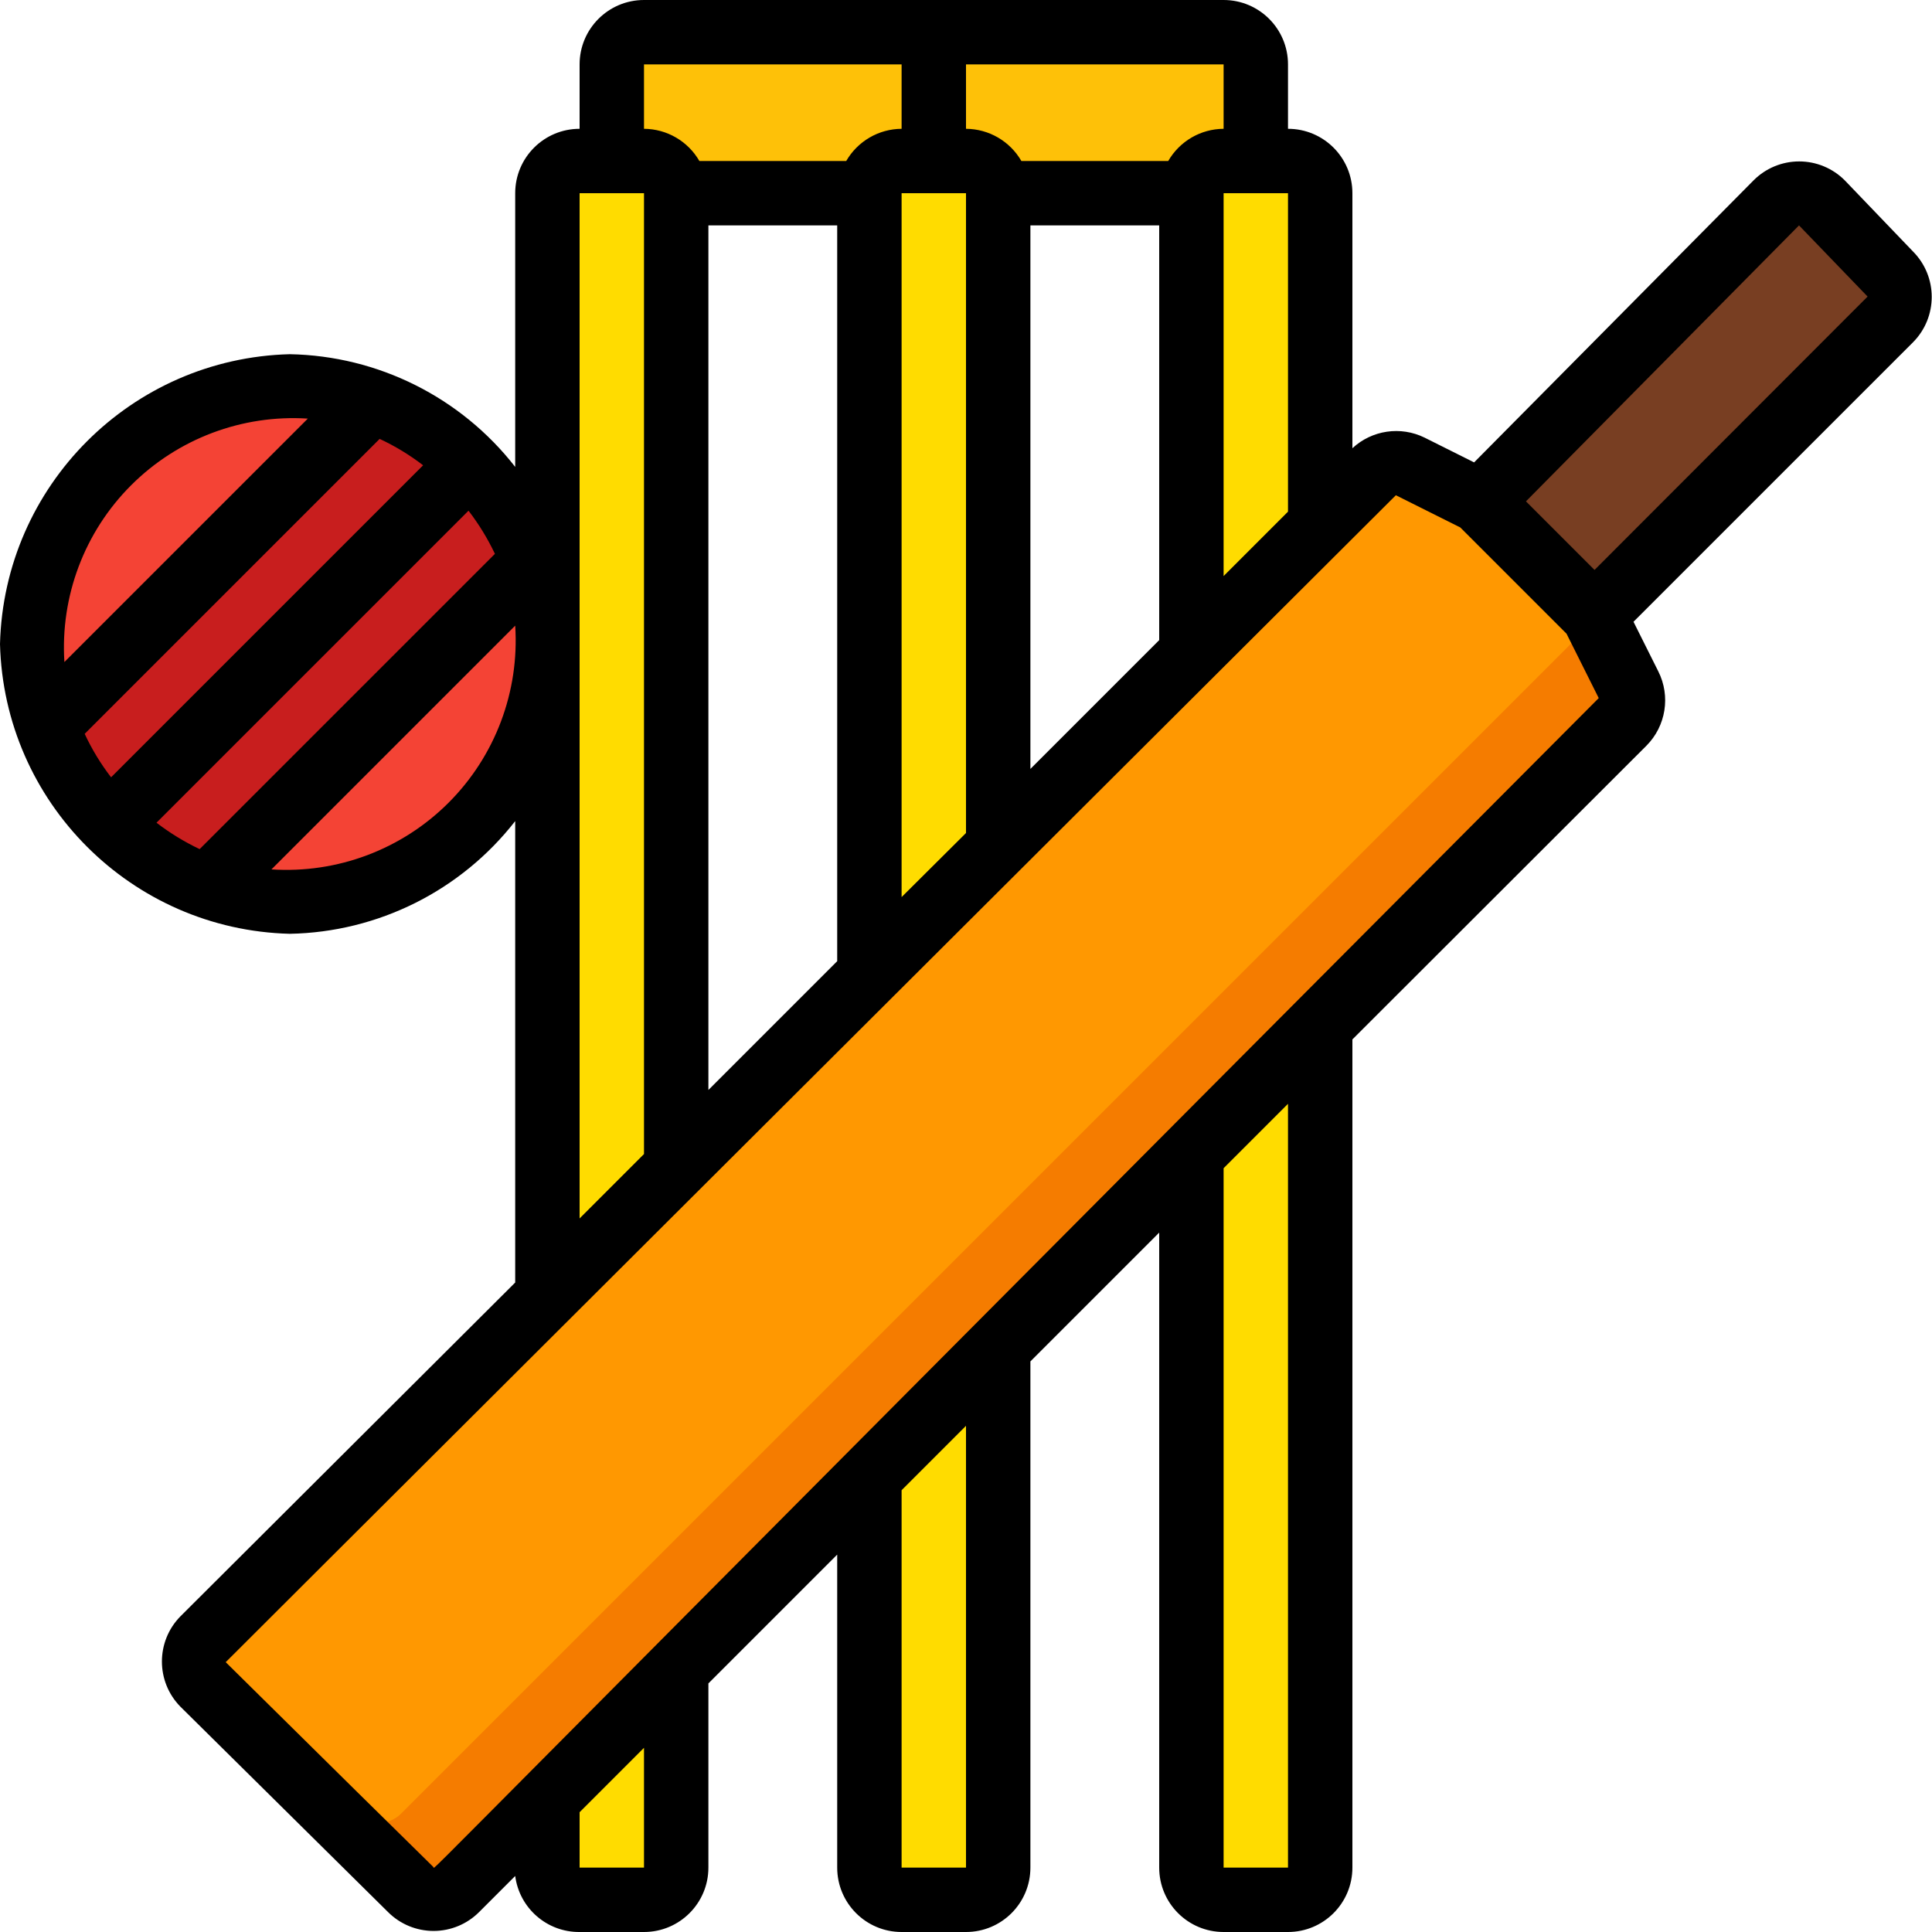
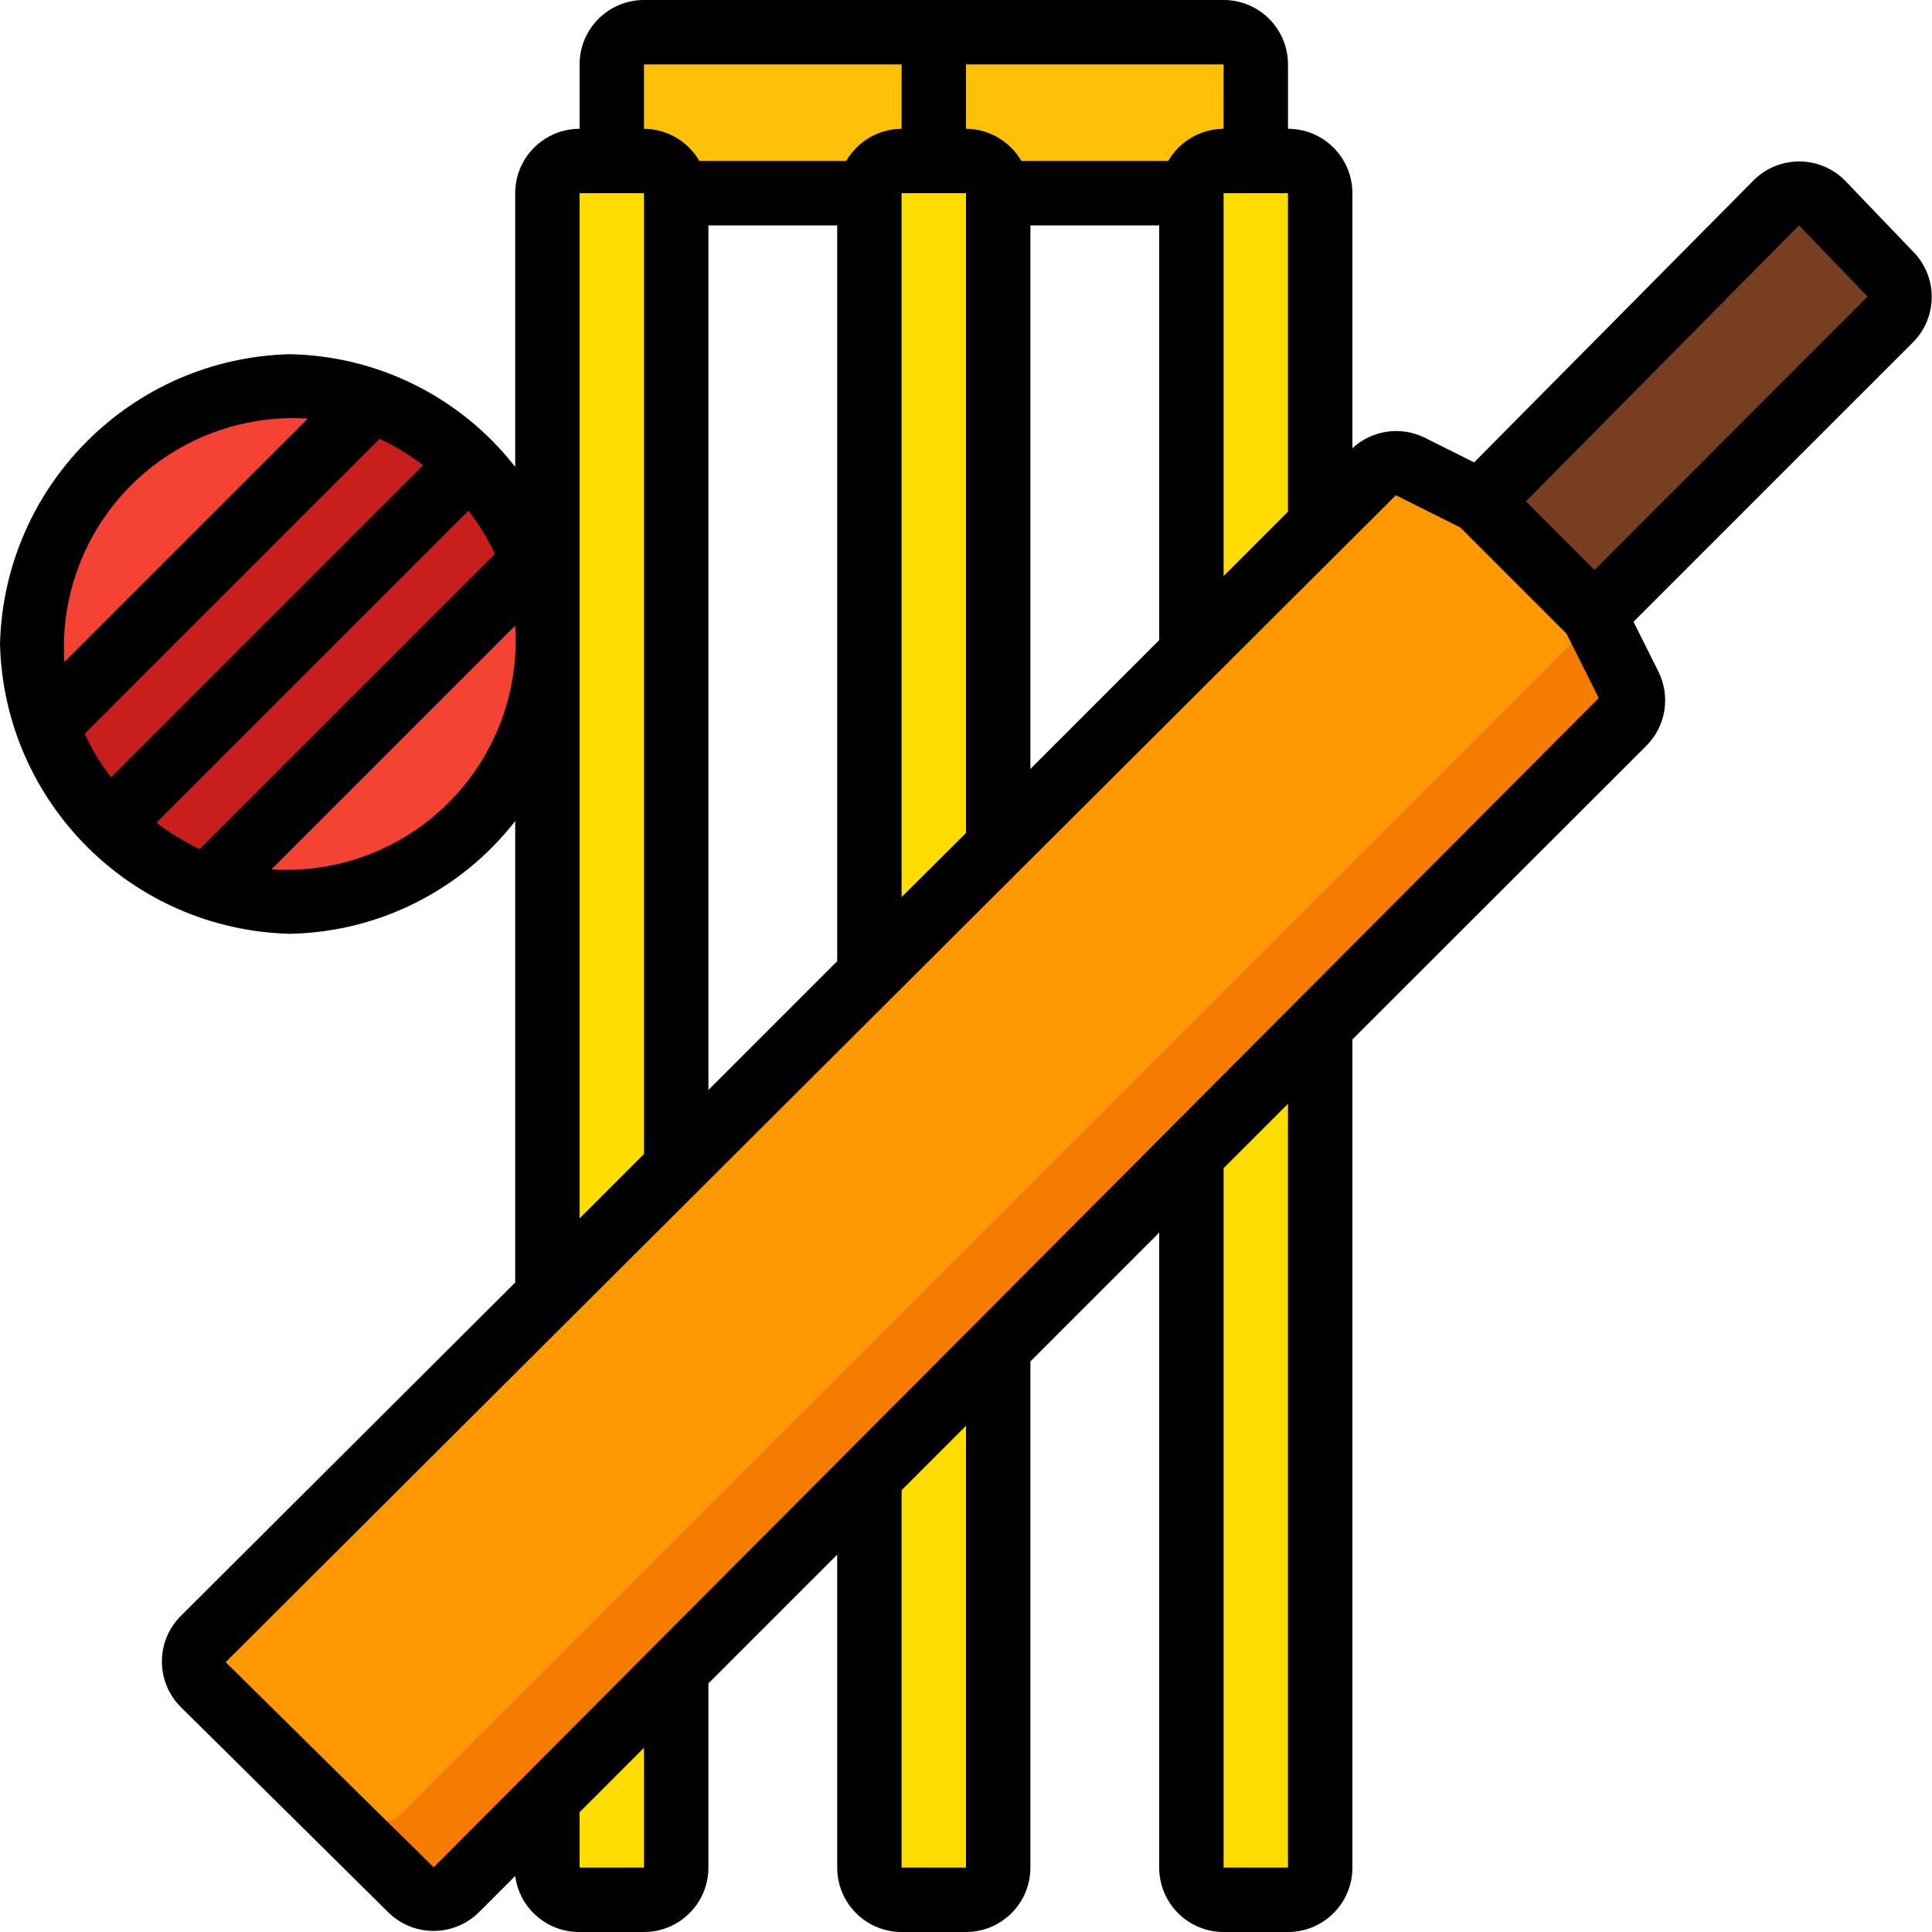
<svg xmlns="http://www.w3.org/2000/svg" height="512" viewBox="0 0 60 60" width="512">
-   <g id="023---Cricket" fill="none">
-     <g id="Icons" transform="translate(1 1)">
-       <path id="Shape" d="m57.65 9-9.14 9.14-3.51-3.56 9.14-9.23c.189-.205.456-.322.735-.322s.546.117.735.322l2.09 2.16c.206.197.318.472.308.756-.01.284-.14.551-.358.734z" fill="#783e22" />
-       <path id="Shape" d="m38 1v3h-1c-.552 0-1 .448-1 1h-6c0-.552-.448-1-1-1h-2c-.552 0-1 .448-1 1h-6c0-.552-.448-1-1-1h-1v-3c0-.552.448-1 1-1h18c.552 0 1 .448 1 1z" fill="#fec108" />
-       <circle id="Oval" cx="8" cy="19" fill="#f44335" r="8" />
-       <g fill="#ffdc00">
-         <path id="Shape" d="m40 5v10.31l-4 4v-14.31c0-.552.448-1 1-1h2c.552 0 1 .448 1 1z" />
-         <path id="Shape" d="m40 30.87v26.13c0 .552-.448 1-1 1h-2c-.552 0-1-.448-1-1v-22.13z" />
-         <path id="Shape" d="m30 5v20.28l-4 4v-24.28c0-.552.448-1 1-1h2c.552 0 1 .448 1 1z" />
-         <path id="Shape" d="m30 40.87v16.13c0 .552-.448 1-1 1h-2c-.552 0-1-.448-1-1v-12.13z" />
-         <path id="Shape" d="m20 5v30.26l-4 4v-34.26c0-.552.448-1 1-1h2c.552 0 1 .448 1 1z" />
-         <path id="Shape" d="m20 50.87v6.13c0 .552-.448 1-1 1h-2c-.552 0-1-.448-1-1v-2.13z" />
-       </g>
-       <path id="Shape" d="m13.6 13.4-11.2 11.2c-.873-.836-1.54-1.863-1.95-3l10.09-10.14c1.155.404 2.202 1.068 3.06 1.94z" fill="#c81e1e" />
-       <path id="Shape" d="m15.55 16.43-10.11 10.11c-1.13-.418-2.155-1.081-3-1.94l11.16-11.2c.869.851 1.536 1.886 1.95 3.03z" fill="#c81e1e" />
-       <path id="Shape" d="m49.42 21.45-36.25 36.25c-.188.189-.443.296-.71.296s-.522-.106-.71-.296l-6.44-6.38c-.241-.245-.339-.596-.26-.93.12-.55-1.84 1.71 36.59-36.72.305-.308.773-.385 1.16-.19l2.2 1.1 3.53 3.53 1.1 2.18c.19.391.105.86-.21 1.16z" fill="#f57c00" />
-       <path id="Shape" d="m47.71 19.07-36.25 36.25c-.188.189-.443.296-.71.296s-.522-.106-.71-.296l-5-4.93c.04-.181.13-.347.26-.48l36.34-36.24c.305-.308.773-.385 1.16-.19l2.2 1.1 2.48 2.48.43.86c.187.387.107.849-.2 1.15z" fill="#ff9801" />
-     </g>
-     <path id="Shape" d="m57.29 5.6c-.375-.376-.884-.587-1.415-.587s-1.04.211-1.415.587l-8.68 8.76-1.54-.77c-.743-.364-1.633-.233-2.24.33v-7.92c0-1.105-.895-2-2-2v-2c0-1.105-.895-2-2-2h-18c-1.105 0-2 .895-2 2v2c-1.105 0-2 .895-2 2v8.5c-1.686-2.163-4.258-3.449-7-3.5-4.917.126-8.874 4.083-9 9 .126 4.917 4.083 8.874 9 9 2.742-.051 5.314-1.337 7-3.5v14.33l-10.4 10.37c-.762.778-.762 2.022 0 2.8l6.45 6.38c.375.376.884.587 1.415.587s1.04-.211 1.415-.587l1.12-1.12c.131 1.002.989 1.749 2 1.74h2c1.105 0 2-.895 2-2v-5.72l4-4v9.72c0 1.105.895 2 2 2h2c1.105 0 2-.895 2-2v-15.72l4-4v19.72c0 1.105.895 2 2 2h2c1.105 0 2-.895 2-2v-25.72l9.13-9.12c.608-.61.757-1.541.37-2.31l-.77-1.54 8.68-8.68c.775-.78.775-2.04 0-2.82zm-17.29 52.4h-2v-21.72l2-2zm-12-30.14v-21.86h2v19.87zm4-20.86h4v12.88l-4 4zm8-1v9.89l-2 2v-11.89zm-2-2c-.71.004-1.365.385-1.72 1h-4.56c-.355-.615-1.01-.996-1.72-1v-2h8zm-18-2h8v2c-.71.004-1.365.385-1.72 1h-4.56c-.355-.615-1.01-.996-1.72-1zm0 4v29.84l-2 2v-31.84zm-16.55 18.14c-.322-.418-.597-.871-.82-1.35l9.16-9.16c.479.223.932.498 1.35.82zm11.1-8.28c.32.416.595.866.82 1.34l-9.17 9.17c-.474-.225-.924-.5-1.34-.82zm-4.99-2.86-7.56 7.56c-.131-2.042.624-4.042 2.071-5.489s3.447-2.202 5.489-2.071zm-1.13 14 7.57-7.57c.134 2.046-.62 4.05-2.07 5.5s-3.454 2.204-5.5 2.07zm13.57-20h4v22.85l-4 4zm-2 51h-2v-1.72l2-2zm10 0h-2v-11.72l2-2zm-16.54 0c-.06-.1.85.84-6.45-6.38 22.23-22.18-32.86 32.77 36.34-36.24l2 1 3.3 3.3 1 2c-37.54 37.67-36.09 36.32-36.19 36.32zm36.06-40.3-2.13-2.13 8.48-8.57 2.13 2.21z" fill="#000" />
+   <path d="M58.65 10l-9.14 9.14L46 15.58l9.14-9.23a1 1 0 0 1 1.47 0l2.09 2.16a1 1 0 0 1-.05 1.49z" fill="#783e22" />
+   <path d="M39 2v3h-1a1 1 0 0 0-1 1h-6a1 1 0 0 0-1-1h-2a1 1 0 0 0-1 1h-6a1 1 0 0 0-1-1h-1V2a1 1 0 0 1 1-1h18a1 1 0 0 1 1 1z" fill="#fec108" />
+   <circle cx="9" cy="20" fill="#f44335" r="8" />
+   <path d="M41 6v10.31l-4 4V6a1 1 0 0 1 1-1h2a1 1 0 0 1 1 1zm0 25.87V58a1 1 0 0 1-1 1h-2a1 1 0 0 1-1-1V35.87zM31 6v20.28l-4 4V6a1 1 0 0 1 1-1h2a1 1 0 0 1 1 1zm0 35.87V58a1 1 0 0 1-1 1h-2a1 1 0 0 1-1-1V45.87zM21 6v30.26l-4 4V6a1 1 0 0 1 1-1h2a1 1 0 0 1 1 1zm0 45.87V58a1 1 0 0 1-1 1h-2a1 1 0 0 1-1-1v-2.13z" fill="#ffdc00" />
+   <g fill="#c81e1e">
+     <path d="M14.6 14.4L3.4 25.6a7.83 7.83 0 0 1-1.95-3l10.09-10.14a8 8 0 0 1 3.06 1.94z" />
+     <path d="M16.55 17.43L6.44 27.54a8.2 8.2 0 0 1-3-1.94L14.6 14.4a8.1 8.1 0 0 1 1.95 3.03z" />
  </g>
+   <path d="M50.42 22.45L14.17 58.7a1 1 0 0 1-1.42 0l-6.44-6.38a1 1 0 0 1-.26-.93c.12-.55-1.84 1.71 36.59-36.72a1 1 0 0 1 1.16-.19l2.2 1.1 3.53 3.53 1.1 2.18a1 1 0 0 1-.21 1.16z" fill="#f57c00" />
+   <path d="M48.71 20.07L12.46 56.32a1 1 0 0 1-1.42 0l-5-4.93a1 1 0 0 1 .26-.48l36.34-36.24a1 1 0 0 1 1.16-.19l2.2 1.1 2.48 2.48.43.86a1 1 0 0 1-.2 1.15z" fill="#ff9801" />
+   <path d="M57.29 5.6a2 2 0 0 0-2.83 0l-8.68 8.76-1.54-.77a2 2 0 0 0-2.24.33V6a2 2 0 0 0-2-2V2a2 2 0 0 0-2-2H20a2 2 0 0 0-2 2v2a2 2 0 0 0-2 2v8.5A9.09 9.09 0 0 0 9 11a9.24 9.24 0 0 0-9 9 9.24 9.24 0 0 0 9 9 9.09 9.09 0 0 0 7-3.5v14.33L5.6 50.2a2 2 0 0 0 0 2.8l6.45 6.38a2 2 0 0 0 2.83 0L16 58.26A2 2 0 0 0 18 60h2a2 2 0 0 0 2-2v-5.72l4-4V58a2 2 0 0 0 2 2h2a2 2 0 0 0 2-2V42.28l4-4V58a2 2 0 0 0 2 2h2a2 2 0 0 0 2-2V32.28l9.13-9.12a2 2 0 0 0 .37-2.31l-.77-1.54 8.68-8.68a2 2 0 0 0 0-2.82zM40 58h-2V36.28l2-2zM28 27.86V6h2v19.87zM32 7h4v12.88l-4 4zm8-1v9.89l-2 2V6zm-2-2a2 2 0 0 0-1.72 1h-4.56A2 2 0 0 0 30 4V2h8zM20 2h8v2a2 2 0 0 0-1.72 1h-4.56A2 2 0 0 0 20 4zm0 4v29.84l-2 2V6zM3.45 24.14a7.15 7.15 0 0 1-.82-1.35l9.16-9.16a7.15 7.15 0 0 1 1.35.82zm11.1-8.28a7.41 7.41 0 0 1 .82 1.34L6.2 26.37a7.41 7.41 0 0 1-1.34-.82zM9.56 13L2 20.56A7.12 7.12 0 0 1 9.56 13zM8.43 27L16 19.43A7.12 7.12 0 0 1 8.43 27zM22 7h4v22.85l-4 4zm-2 51h-2v-1.72l2-2zm10 0h-2V46.28l2-2zm-16.54 0c-.06-.1.85.84-6.45-6.38 22.23-22.18-32.86 32.77 36.34-36.24l2 1 3.3 3.3 1 2L13.46 58zm36.06-40.3l-2.13-2.13L55.87 7 58 9.21z" fill="#000" />
</svg>
